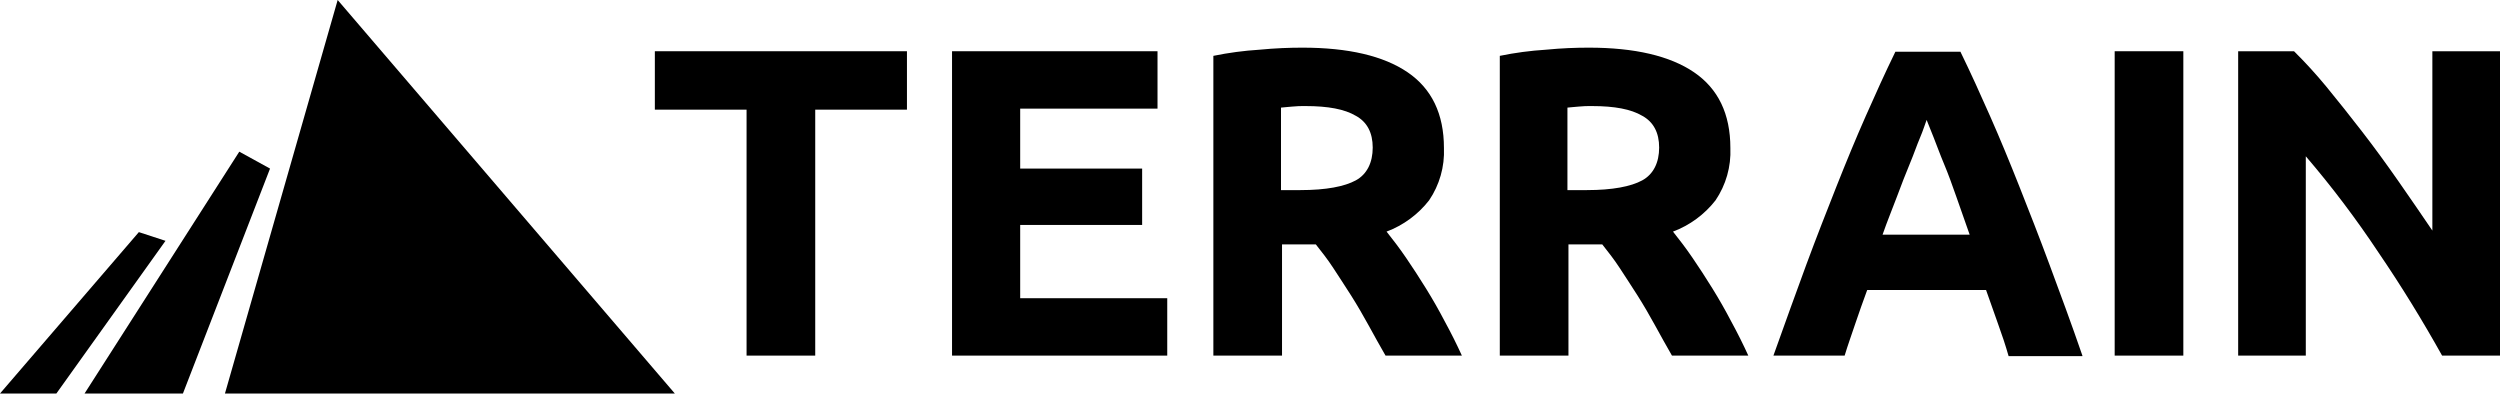
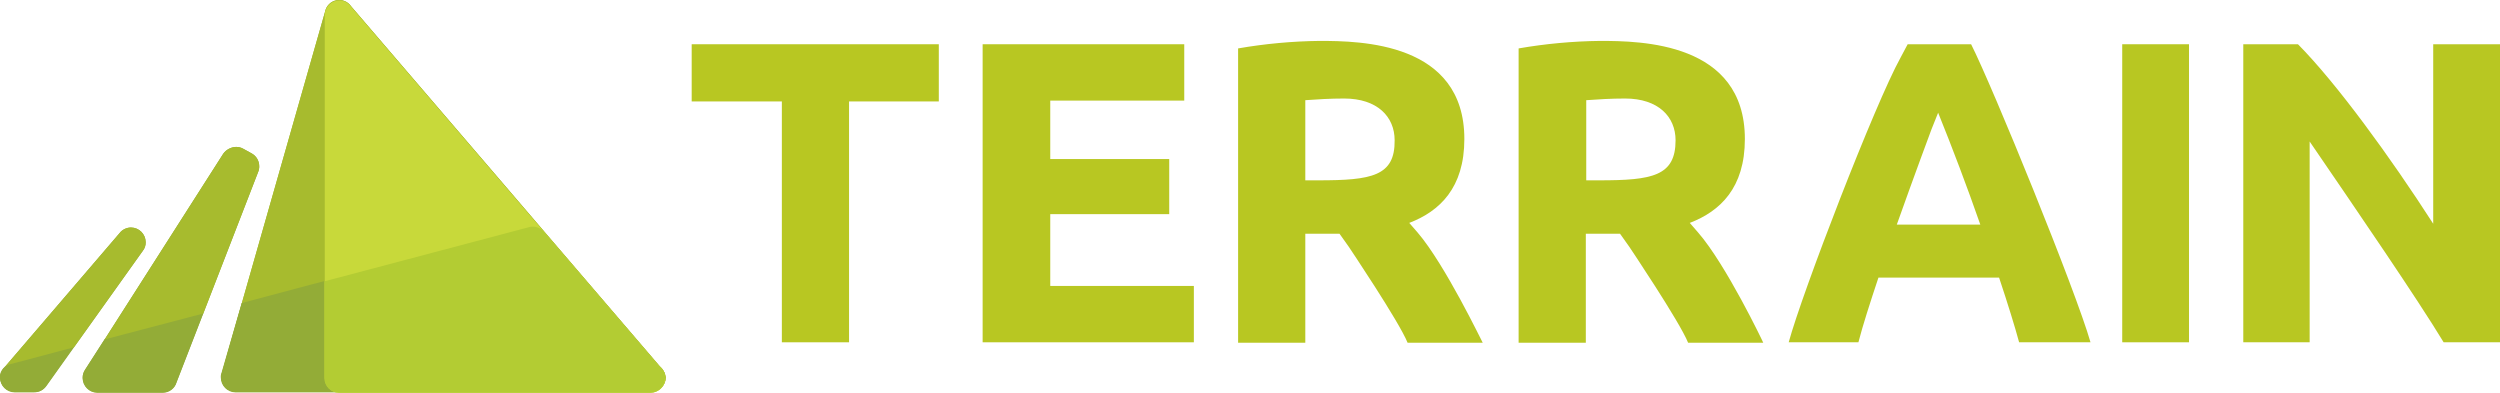
- <svg xmlns="http://www.w3.org/2000/svg" id="Layer_2" data-name="Layer 2" viewBox="0 0 487.9 76.8">
-   <polygon points="65.9 0 43.9 76.8 131.7 76.8 65.9 0" />
-   <polygon points="46.7 29.6 16.5 76.8 35.7 76.8 52.7 32.9 46.7 29.6" />
-   <polygon points="27.1 45.3 0 76.8 11 76.8 32.3 47 27.1 45.3" />
-   <path id="N" d="M710.9,38.6V-20.8H697.7v35q-3.15-4.65-6.6-9.6c-2.3-3.3-4.7-6.6-7.1-9.7s-4.7-6-7-8.8a93,93,0,0,0-6.3-6.9H659.8V38.6H673V-0.3a192.72,192.72,0,0,1,14.2,18.8c4.5,6.6,8.6,13.3,12.4,20.1h11.3Z" transform="translate(-223 30.8)" />
-   <polygon id="I" points="412.7 69.4 426.1 69.4 426.1 10 412.7 10 412.7 69.4" />
-   <path id="A" d="M629.4,38.6c-2.2-6.4-4.4-12.3-6.4-17.7s-4-10.5-5.9-15.3-3.8-9.4-5.7-13.7-3.8-8.5-5.8-12.6H592.9c-2,4.1-3.9,8.3-5.8,12.6s-3.8,8.9-5.7,13.7-3.9,9.9-5.9,15.3-4.1,11.3-6.4,17.7H583c0.6-2,1.4-4.2,2.1-6.3s1.5-4.3,2.3-6.5h23.2c0.8,2.2,1.5,4.3,2.3,6.5s1.5,4.3,2.1,6.4h14.4V38.6h0Zm-29-42.5c0.6,1.5,1.2,3.2,2,5.1s1.6,4.1,2.4,6.4,1.7,4.8,2.6,7.4h-17c0.9-2.6,1.9-5,2.8-7.4s1.7-4.5,2.5-6.4,1.4-3.7,2-5.1,1-2.7,1.3-3.5c0.4,0.9.8,2.1,1.4,3.5h0Z" transform="translate(-223 30.8)" />
-   <path id="R" d="M524.7-21.1a65,65,0,0,0-9,1.2V38.6h13.4V16.9h6.6c1.1,1.4,2.3,2.9,3.4,4.6s2.3,3.5,3.5,5.4,2.3,3.8,3.4,5.8,2.2,4,3.3,5.9h14.9q-1.5-3.3-3.3-6.6c-1.2-2.3-2.4-4.4-3.7-6.5s-2.6-4.1-3.9-6-2.6-3.6-3.8-5.1a19,19,0,0,0,8.3-6.1,16.89,16.89,0,0,0,2.9-10.2c0-6.7-2.4-11.6-7.1-14.8s-11.6-4.8-20.5-4.8c-2.6,0-5.3.1-8.4,0.4h0ZM543.5-8.2c2.2,1.2,3.3,3.3,3.3,6.2s-1.1,5.2-3.3,6.4-5.8,1.9-10.8,1.9h-3.8V-9.8c0.7-.1,1.4-0.1,2.2-0.2a20.92,20.92,0,0,1,2.6-.1c4.4,0,7.6.6,9.8,1.9h0Z" transform="translate(-223 30.8)" />
-   <path id="R-2" data-name="R" d="M468.8-21.1a65,65,0,0,0-9,1.2V38.6h13.4V16.9h6.6c1.1,1.4,2.3,2.9,3.4,4.6s2.3,3.5,3.5,5.4,2.3,3.8,3.4,5.8,2.2,4,3.3,5.9h14.9q-1.5-3.3-3.3-6.6c-1.2-2.3-2.4-4.4-3.7-6.5s-2.6-4.1-3.9-6-2.6-3.6-3.8-5.1a19,19,0,0,0,8.3-6.1,16.89,16.89,0,0,0,2.9-10.2c0-6.7-2.4-11.6-7.1-14.8s-11.6-4.8-20.5-4.8c-2.5,0-5.3.1-8.4,0.4h0ZM487.6-8.2c2.2,1.2,3.3,3.3,3.3,6.2s-1.1,5.2-3.3,6.4-5.8,1.9-10.8,1.9H473V-9.8c0.7-.1,1.4-0.1,2.2-0.2a20.92,20.92,0,0,1,2.6-.1c4.4,0,7.6.6,9.8,1.9h0Z" transform="translate(-223 30.8)" />
-   <polygon id="E" points="227.8 69.4 227.8 58.2 199.1 58.2 199.1 43.9 222.9 43.9 222.9 32.9 199.1 32.9 199.1 21.2 225.9 21.2 225.9 10 185.8 10 185.8 69.4 227.8 69.4" />
-   <polygon id="T" points="127.8 10 127.8 21.4 145.7 21.4 145.7 69.4 159.1 69.4 159.1 21.4 177 21.4 177 10 127.8 10" />
+ <svg xmlns="http://www.w3.org/2000/svg" id="Layer_1" data-name="Layer 1" viewBox="0 0 598.9 94.1">
+   <g id="Mountain">
+     <g id="Mountain3">
+       <path id="Silhouette" d="M72.6,166.8h0l23.1-32.4a3.139,3.139,0,0,0,.7-2.1,3.543,3.543,0,0,0-3.5-3.5,3.5,3.5,0,0,0-2.8,1.4L62.4,162.5a3.642,3.642,0,0,0-.9,2.3,3.543,3.543,0,0,0,3.5,3.5h4.6a3.692,3.692,0,0,0,3-1.5Z" transform="translate(-61.5 -74.3)" style="fill:#93ac37" />
+       <path id="Bottom" d="M72.5,166.8h0l6.6-9.3-14.7,3.9h0a3.6,3.6,0,0,0-2.1,1.1h0a3.465,3.465,0,0,0-.8,1.6h0v.3h0v.3a3.543,3.543,0,0,0,3.5,3.5h4.6A3.09,3.09,0,0,0,72.5,166.8Z" transform="translate(-61.5 -74.3)" style="fill:#93ac37" />
+       <path id="Top" d="M64.5,161.4h0l14.7-3.9,16.5-23.1a3.139,3.139,0,0,0,.7-2.1,3.543,3.543,0,0,0-3.5-3.5,3.5,3.5,0,0,0-2.8,1.4L62.4,162.5A3.6,3.6,0,0,1,64.5,161.4Z" transform="translate(-61.5 -74.3)" style="fill:#a7bb2e" />
+     </g>
+     <g id="Mountain2">
+       <path id="Silhouette-2" data-name="Silhouette" d="M123.3,115.6a3.339,3.339,0,0,0,.3-1.5,3.5,3.5,0,0,0-1.9-3.1h0l-2-1.1h0a3.287,3.287,0,0,0-1.7-.4,3.936,3.936,0,0,0-3,1.6h0L81.9,162.9h0a3.379,3.379,0,0,0-.6,2,3.543,3.543,0,0,0,3.5,3.5h15.7a3.448,3.448,0,0,0,3.3-2.5h0Z" transform="translate(-61.5 -74.3)" style="fill:#93ac37" />
+       <path id="Bottom-2" data-name="Bottom" d="M103.8,165.8h0l6.4-16.5-23.6,6.2-4.7,7.3h0a3.379,3.379,0,0,0-.6,2,3.543,3.543,0,0,0,3.5,3.5h15.7A3.421,3.421,0,0,0,103.8,165.8Z" transform="translate(-61.5 -74.3)" style="fill:#93ac37" />
+       <path id="Top-2" data-name="Top" d="M123.3,115.6a3.339,3.339,0,0,0,.3-1.5,3.5,3.5,0,0,0-1.9-3.1h0l-2-1.1h0a3.287,3.287,0,0,0-1.7-.4,3.936,3.936,0,0,0-3,1.6h0L86.6,155.6l23.6-6.2Z" transform="translate(-61.5 -74.3)" style="fill:#a7bb2e" />
+     </g>
+     <g id="Mountain1">
+       <path id="Silhouette-3" data-name="Silhouette" d="M219.6,162.1l-74-86.3a3.44,3.44,0,0,0-6.2,1.2h0l-24.7,86.5h0a5.019,5.019,0,0,0-.2,1.2,3.543,3.543,0,0,0,3.5,3.5h99.5a3.543,3.543,0,0,0,3.5-3.5A4.215,4.215,0,0,0,219.6,162.1Z" transform="translate(-61.5 -74.3)" style="fill:#a7bb2e" />
+       <path id="TopLeft" d="M219.6,162.1l-74-86.3a3.44,3.44,0,0,0-6.2,1.2h0l-24.7,86.5h0a5.019,5.019,0,0,0-.2,1.2,3.543,3.543,0,0,0,3.5,3.5h99.5a3.543,3.543,0,0,0,3.5-3.5A4.215,4.215,0,0,0,219.6,162.1Z" transform="translate(-61.5 -74.3)" style="fill:#a7bb2e" />
+       <path id="BottomLeft" d="M139.3,164.8V141.6l-19.9,5.3h0l-4.8,16.6h0a2.745,2.745,0,0,0-.2,1.3,3.543,3.543,0,0,0,3.5,3.5h24.8A3.4,3.4,0,0,1,139.3,164.8Z" transform="translate(-61.5 -74.3)" style="fill:#93ac37" />
+       <path id="TopRight" d="M219.5,162.1,145.6,75.9a3.46,3.46,0,0,0-2.8-1.5,3.543,3.543,0,0,0-3.5,3.5v87a3.543,3.543,0,0,0,3.5,3.5h74.6a3.543,3.543,0,0,0,3.5-3.5A3.5,3.5,0,0,0,219.5,162.1Z" transform="translate(-61.5 -74.3)" style="fill:#c8d93a" />
+       <path id="BottomRight" d="M220.8,164.4v-.6c0-.1,0-.1-.1-.2,0-.1,0-.1-.1-.2,0-.1-.1-.1-.1-.2s0-.1-.1-.1c0-.1-.1-.1-.1-.2l-.1-.1c0-.1-.1-.1-.1-.2l-.1-.1-.2-.2-.1-.1h0c-.1-.1-.2-.2-.3-.2L196,134.7l-4.2-4.9h0l-.1-.1h0a3.467,3.467,0,0,0-2.6-1.1,2.2,2.2,0,0,0-.8.1h0l-49.1,13v23.2a3.543,3.543,0,0,0,3.5,3.5h74.6a3.543,3.543,0,0,0,3.5-3.5C220.9,164.7,220.8,164.6,220.8,164.4Z" transform="translate(-61.5 -74.3)" style="fill:#b3cc33" />
+     </g>
+   </g>
+   <g id="Terrain">
+     <polygon id="T" points="224.9 10.6 165.7 10.6 165.7 24.3 187.3 24.3 187.3 27.4 187.3 82 203.4 82 203.4 27.4 203.4 24.3 224.9 24.3 224.9 10.6" style="fill:#b8c722" />
+     <polygon id="E" points="254.7 68.5 251.6 68.5 251.6 51.3 279 51.3 280.1 51.3 280.1 38.1 251.6 38.1 251.6 24.1 283.7 24.1 283.7 10.6 235.4 10.6 235.4 82 249.2 82 251.6 82 254.7 82 286 82 286 68.5 254.7 68.5" style="fill:#b8c722" />
+     <path id="R" d="M401.1,130l-2-2.3c7.3-2.8,13.2-8.4,13.2-20.1,0-23.2-24.9-23.5-34.7-23.5a122.311,122.311,0,0,0-19.5,1.8v70.5h16.1V130.3h8.2l2.2,3.1s12.1,18,14.1,23h18C416.6,156.3,407.7,137.7,401.1,130Zm-23.8-12.5h-3.1V98.3c2.8-.2,5.9-.4,9.3-.4,8,0,12.1,4.4,12.1,10C395.7,116.5,390.1,117.5,377.3,117.5Z" transform="translate(-61.5 -74.3)" style="fill:#b8c722" />
+     <path id="R-2" data-name="R" d="M468.3,130l-2-2.3c7.3-2.8,13.2-8.4,13.2-20.1,0-23.2-24.9-23.5-34.7-23.5a122.311,122.311,0,0,0-19.5,1.8v70.5h16.1V130.3h8.2l2.2,3.1s12.1,18,14.1,23h18C483.9,156.3,475,137.7,468.3,130Zm-23.7-12.5h-3.1V98.3c2.8-.2,5.9-.4,9.3-.4,8,0,12.1,4.4,12.1,10C462.9,116.5,457.3,117.5,444.6,117.5Z" transform="translate(-61.5 -74.3)" style="fill:#b8c722" />
+     <path id="A" d="M562.3,156.3c-3.5-12.3-23.4-61.1-28.6-71.4H518.5l-1.7,3.2c-6.1,11-23.5,56.1-26.8,68.2h16.7c1-3.9,2.8-9.5,4.8-15.5h28.9c2.1,6.3,3.8,11.8,4.8,15.5h17.1Zm-29.9-28.2H515.9c4.3-12.1,8.3-22.8,8.3-22.8l1.6-4c3.4,8.4,7,17.9,10.1,26.8Z" transform="translate(-61.5 -74.3)" style="fill:#b8c722" />
+     <polygon id="I" points="508.4 82 524.4 82 524.4 10.6 508.4 10.6 508.4 82" style="fill:#b8c722" />
+     <path id="N" d="M644.4,84.9v43c-10.3-16-23.1-33.6-32.4-43H598.9v71.4h15.9V108.2c11.5,16.8,25.8,37.7,32.1,48.1h13.5V84.9Z" transform="translate(-61.5 -74.3)" style="fill:#b8c722" />
+   </g>
</svg>
